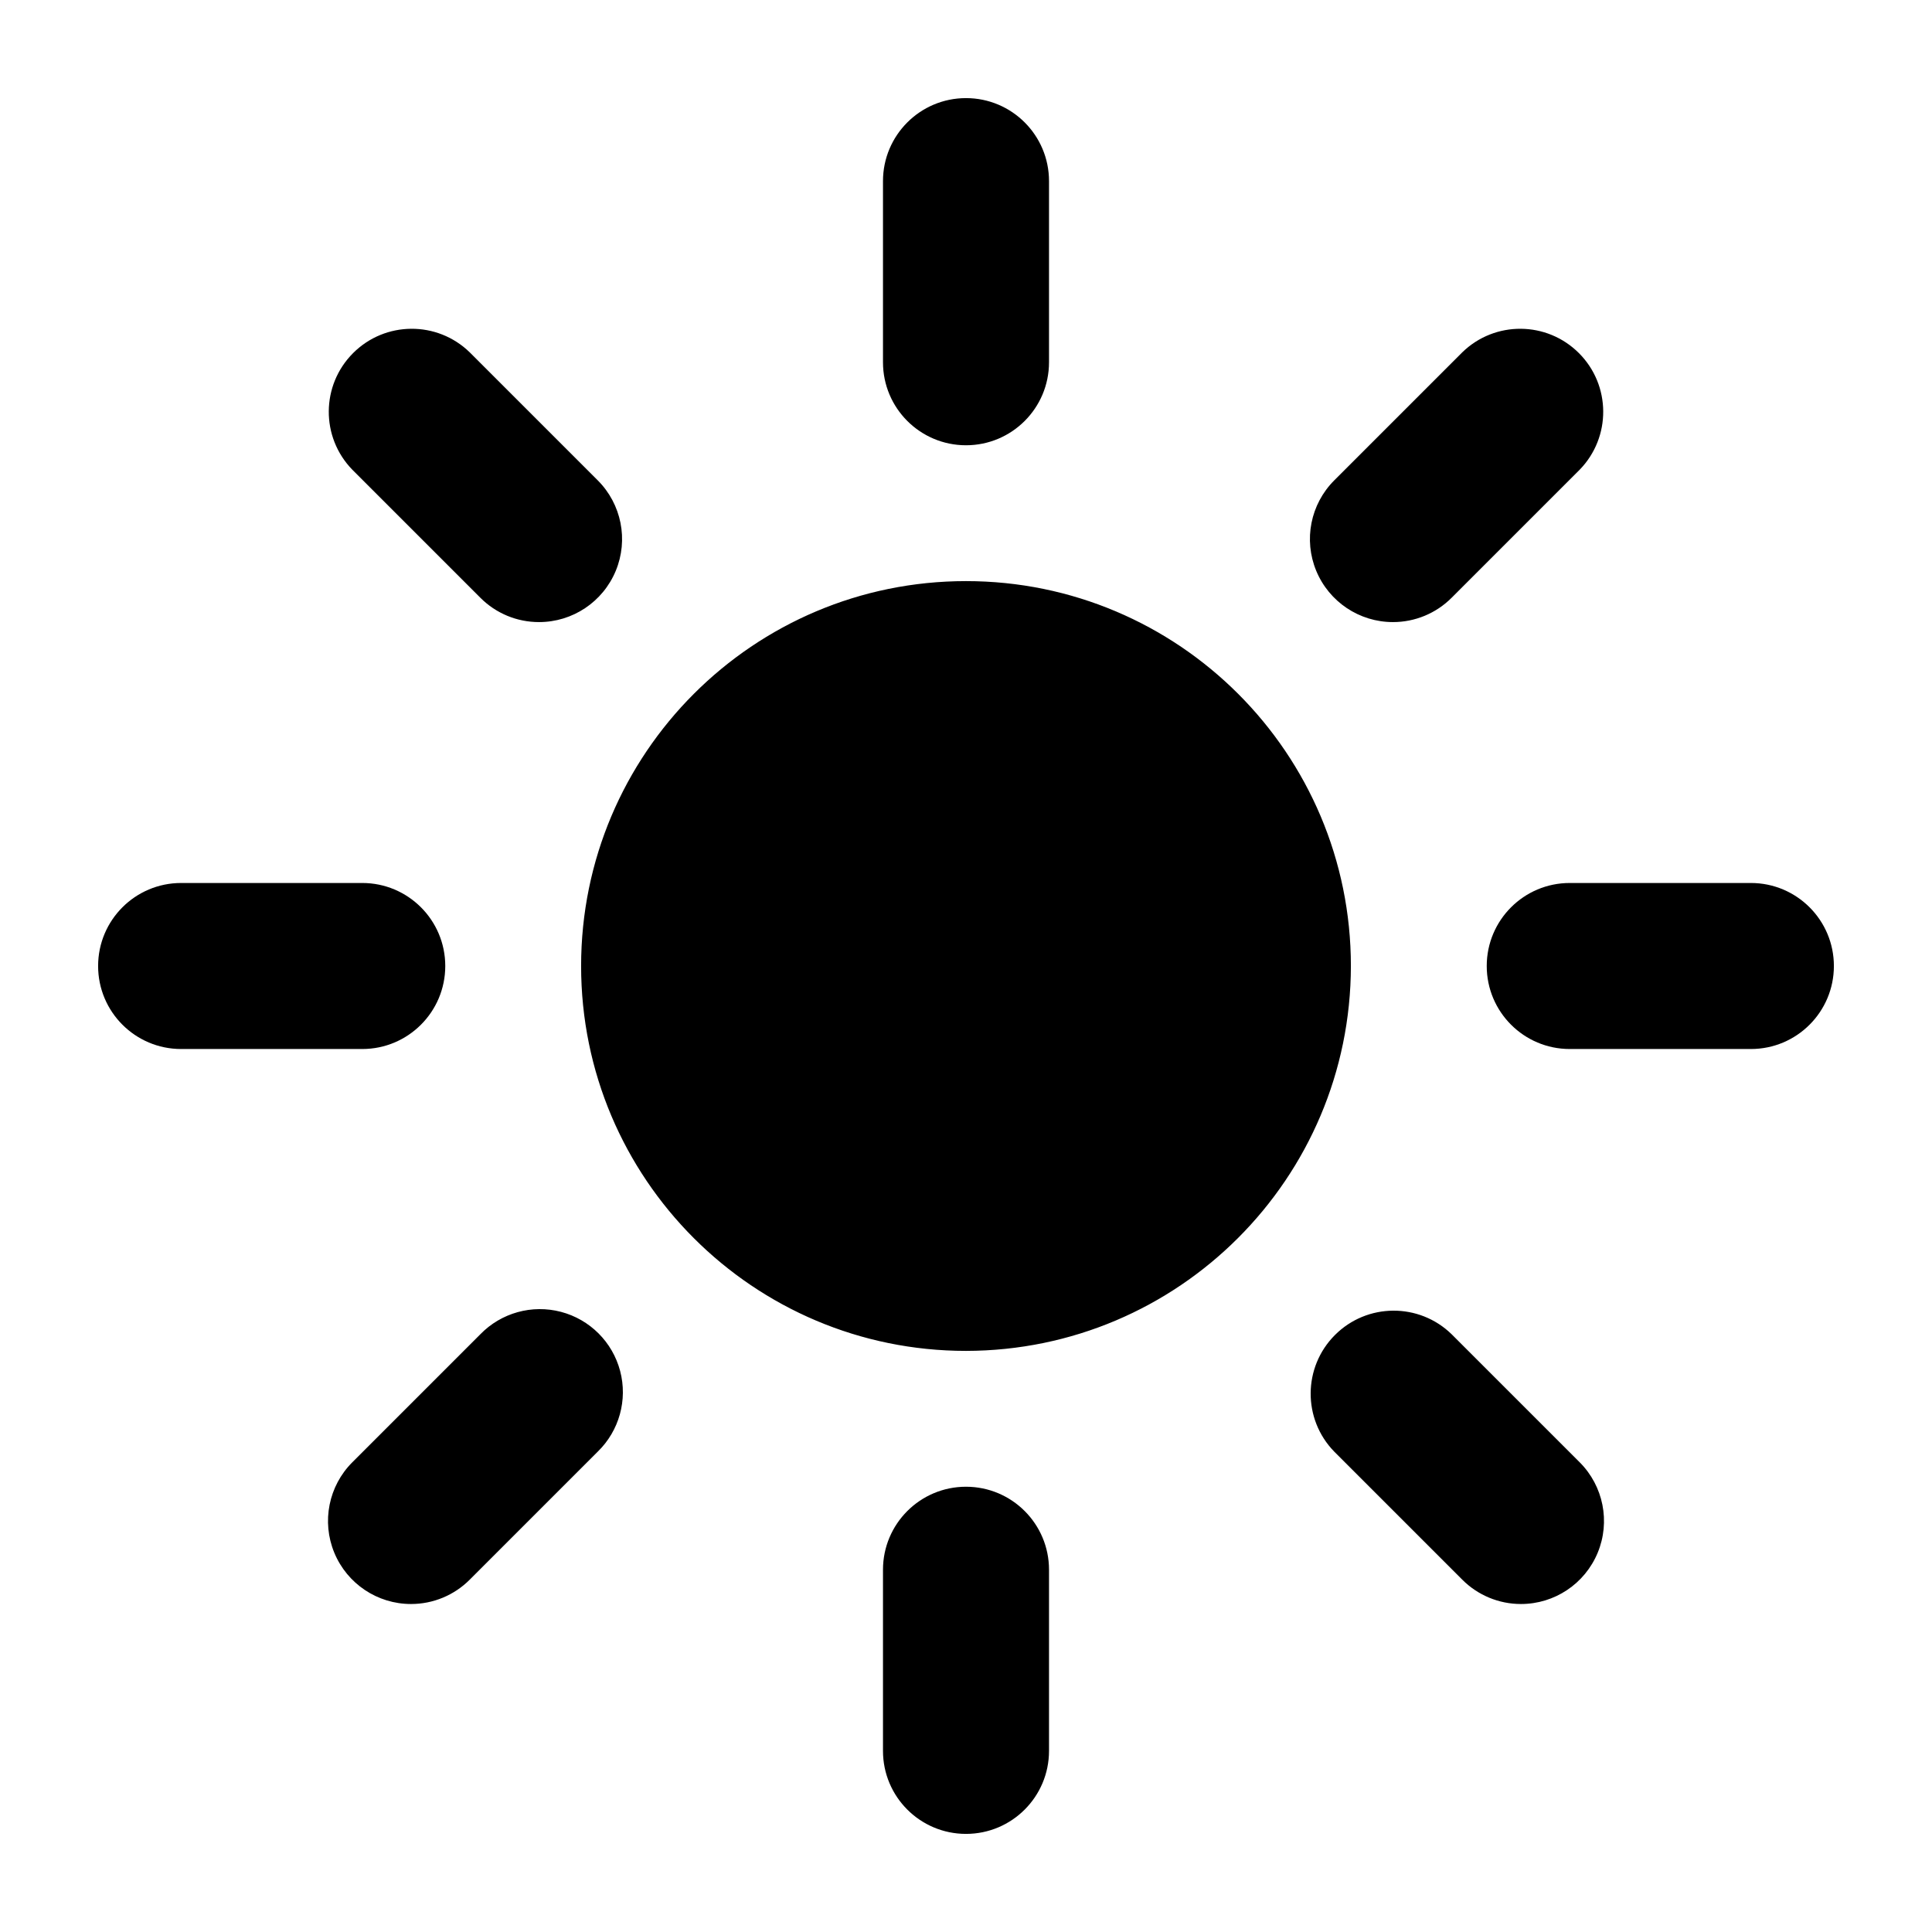
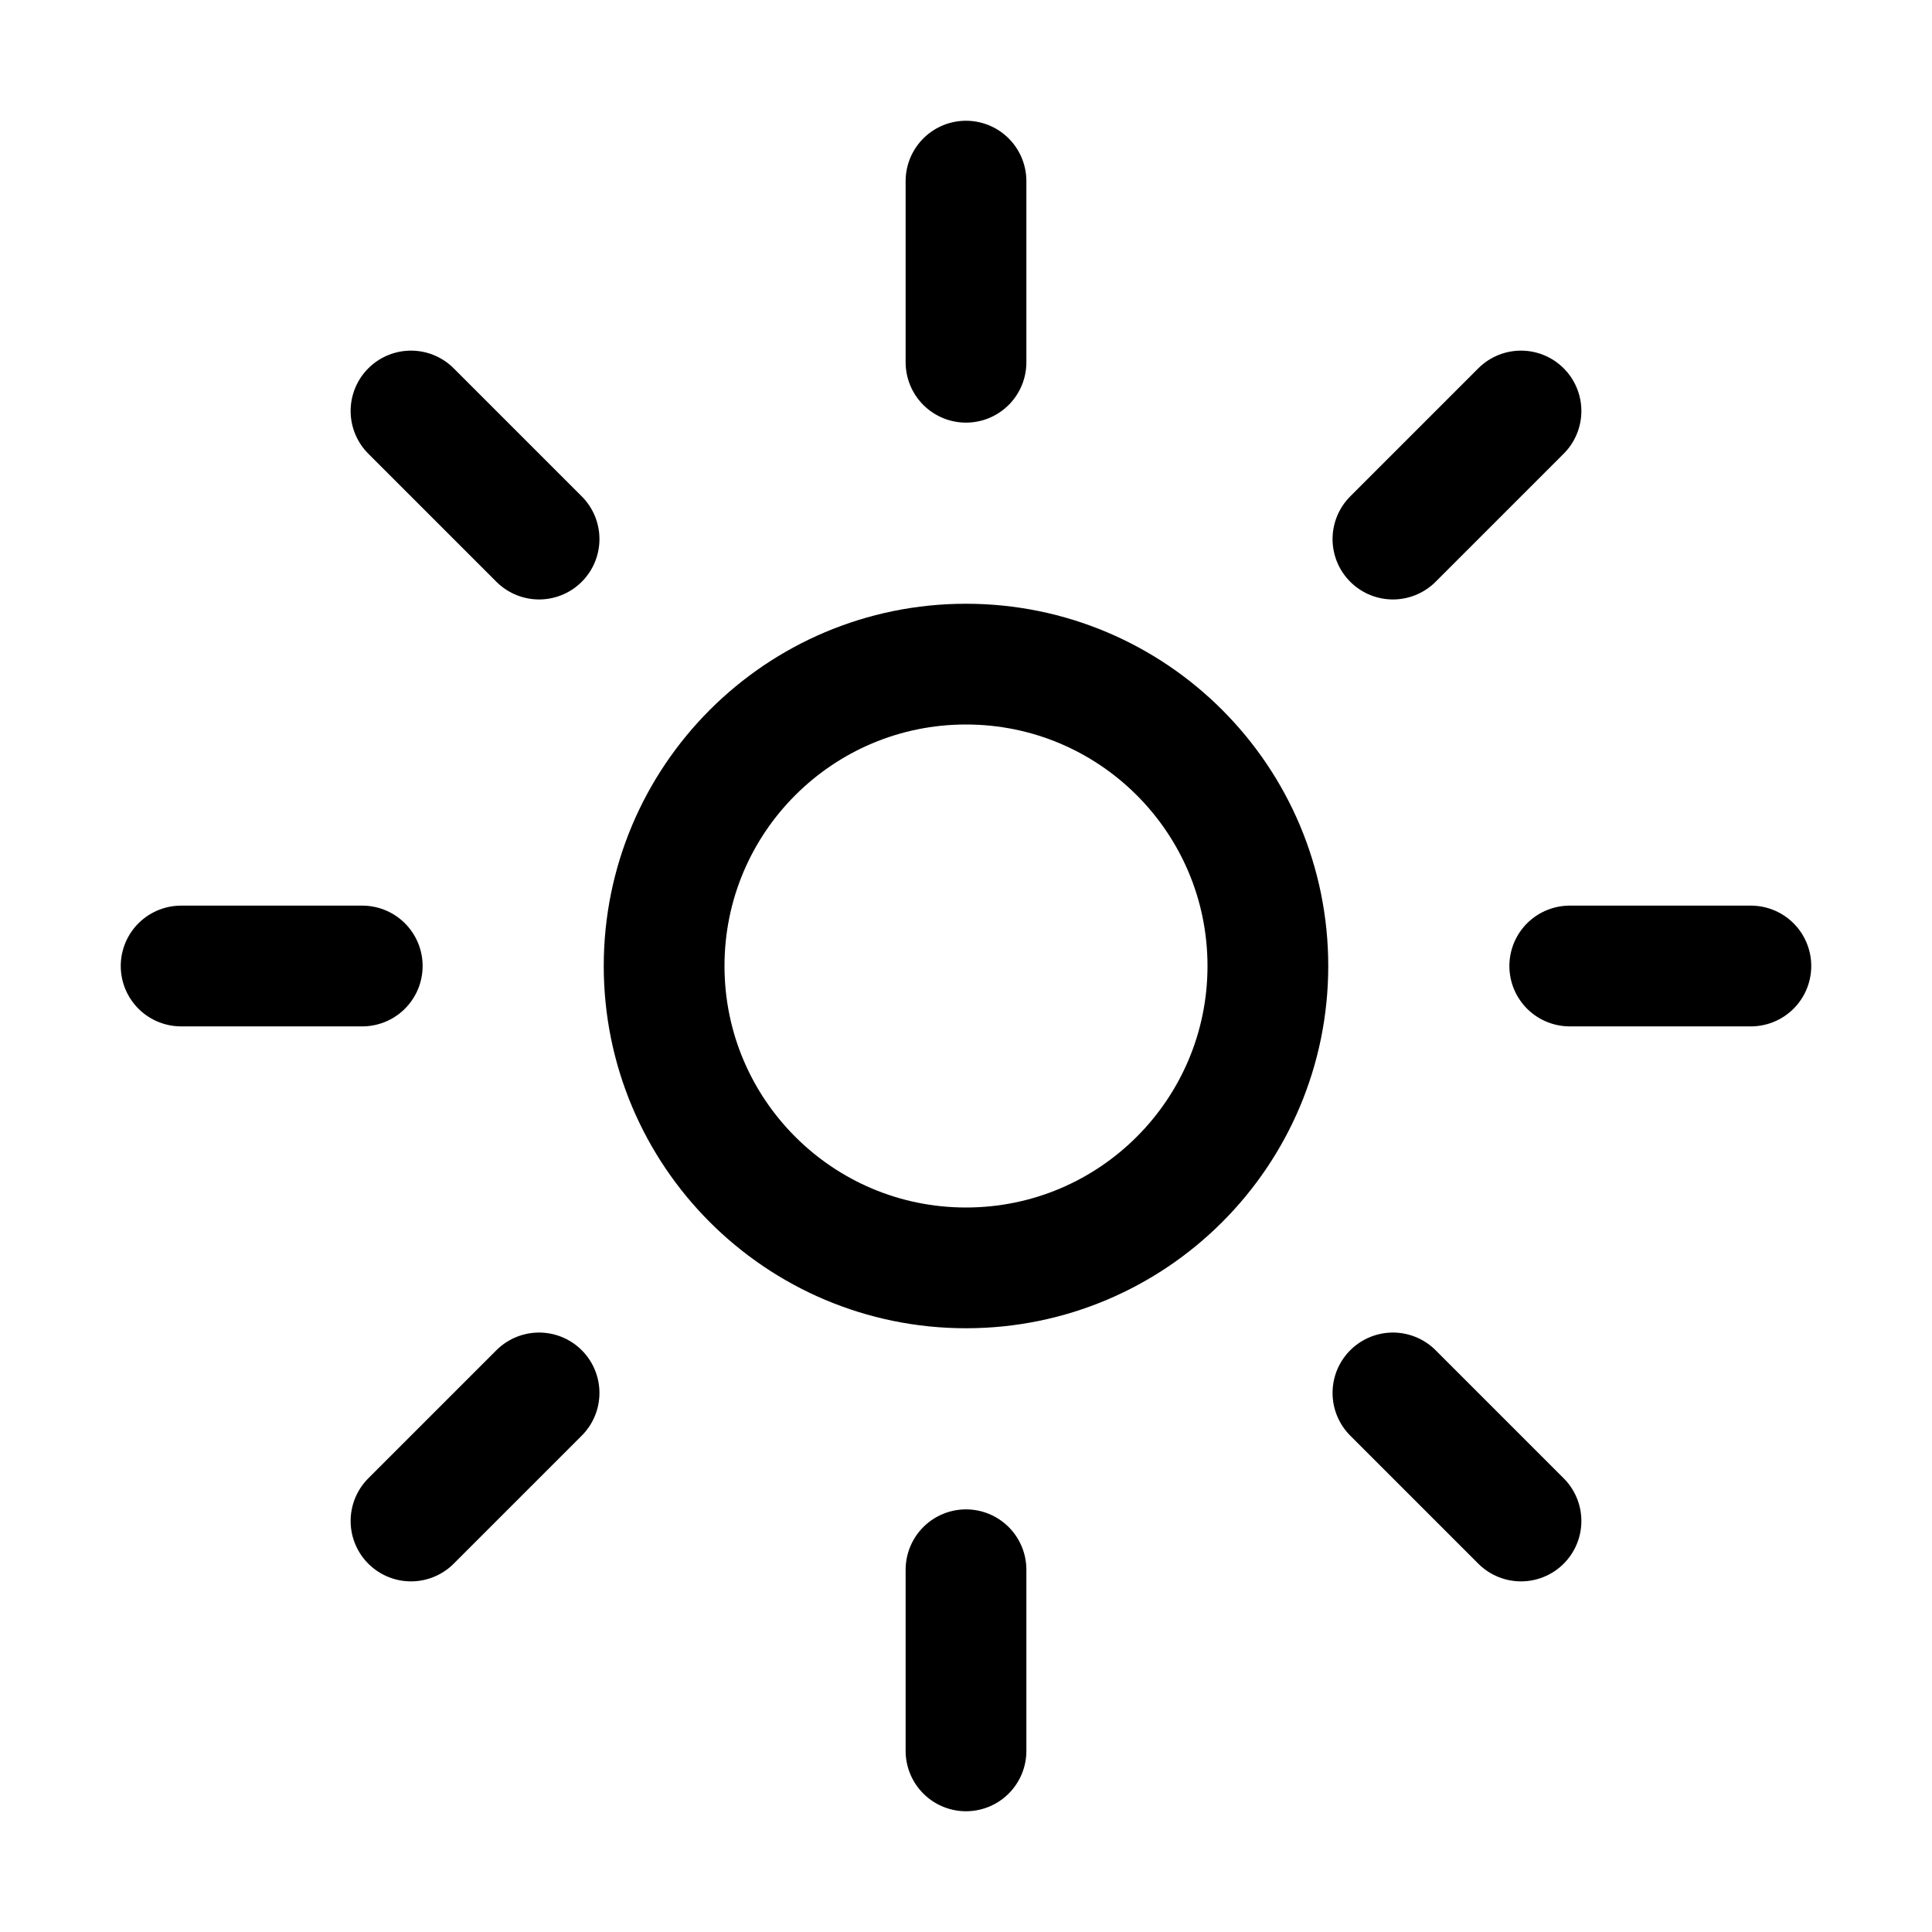
<svg xmlns="http://www.w3.org/2000/svg" class="ionicon" viewBox="0 0 512 512">
-   <path d="M256 118a22 22 0 01-22-22V48a22 22 0 0144 0v48a22 22 0 01-22 22zM256 486a22 22 0 01-22-22v-48a22 22 0 0144 0v48a22 22 0 01-22 22zM369.14 164.86a22 22 0 01-15.56-37.55l33.94-33.94a22 22 0 0131.11 31.11l-33.94 33.94a21.93 21.93 0 01-15.55 6.44zM108.92 425.08a22 22 0 01-15.55-37.56l33.94-33.94a22 22 0 1131.11 31.11l-33.94 33.94a21.94 21.94 0 01-15.56 6.45zM464 278h-48a22 22 0 010-44h48a22 22 0 010 44zM96 278H48a22 22 0 010-44h48a22 22 0 010 44zM403.08 425.08a21.94 21.94 0 01-15.56-6.45l-33.94-33.94a22 22 0 0131.11-31.11l33.94 33.94a22 22 0 01-15.55 37.56zM142.86 164.86a21.89 21.89 0 01-15.55-6.44l-33.94-33.94a22 22 0 0131.11-31.11l33.94 33.94a22 22 0 01-15.56 37.55zM256 358a102 102 0 11102-102 102.12 102.12 0 01-102 102z" />
+   <path fill="none" stroke="currentColor" stroke-linecap="round" stroke-miterlimit="10" stroke-width="32" d="M256 48v48M256 416v48M403.08 108.92l-33.94 33.94M142.86 369.14l-33.94 33.94M464 256h-48M96 256H48M403.08 403.08l-33.94-33.94M142.86 142.86l-33.94-33.94" />
+   <circle cx="256" cy="256" r="80" fill="none" stroke="currentColor" stroke-linecap="round" stroke-miterlimit="10" stroke-width="32" />
</svg>
